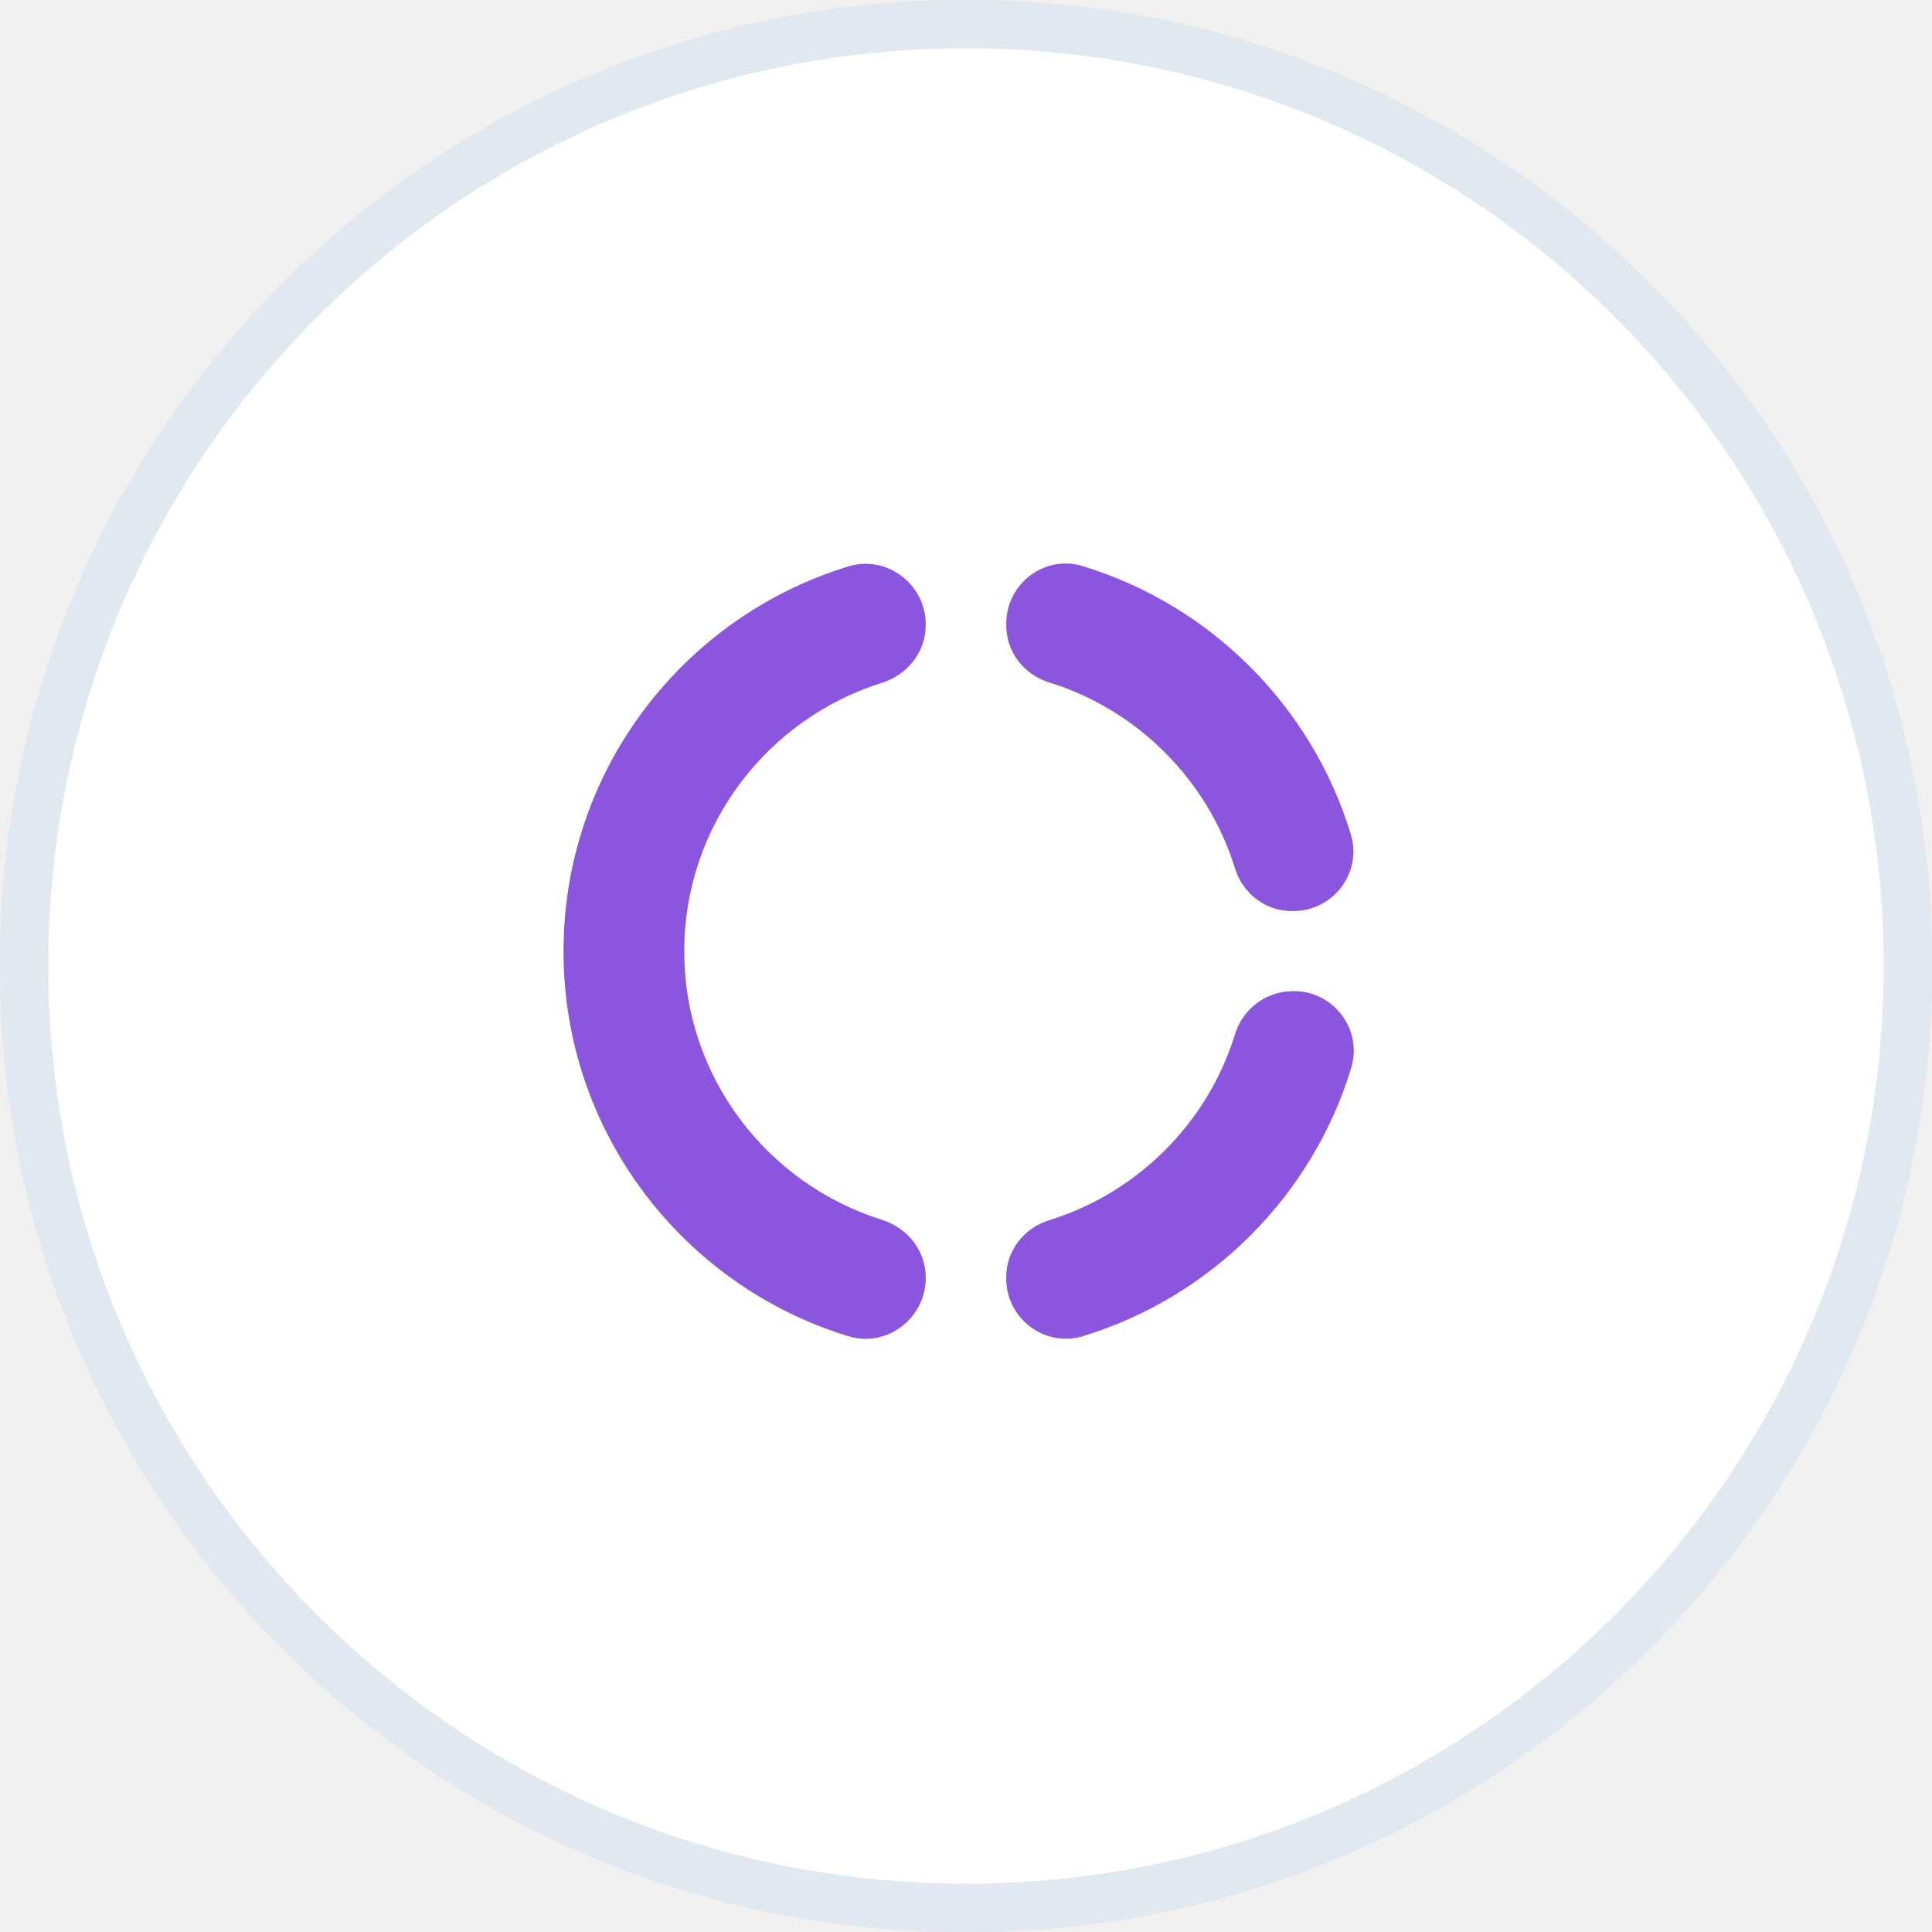
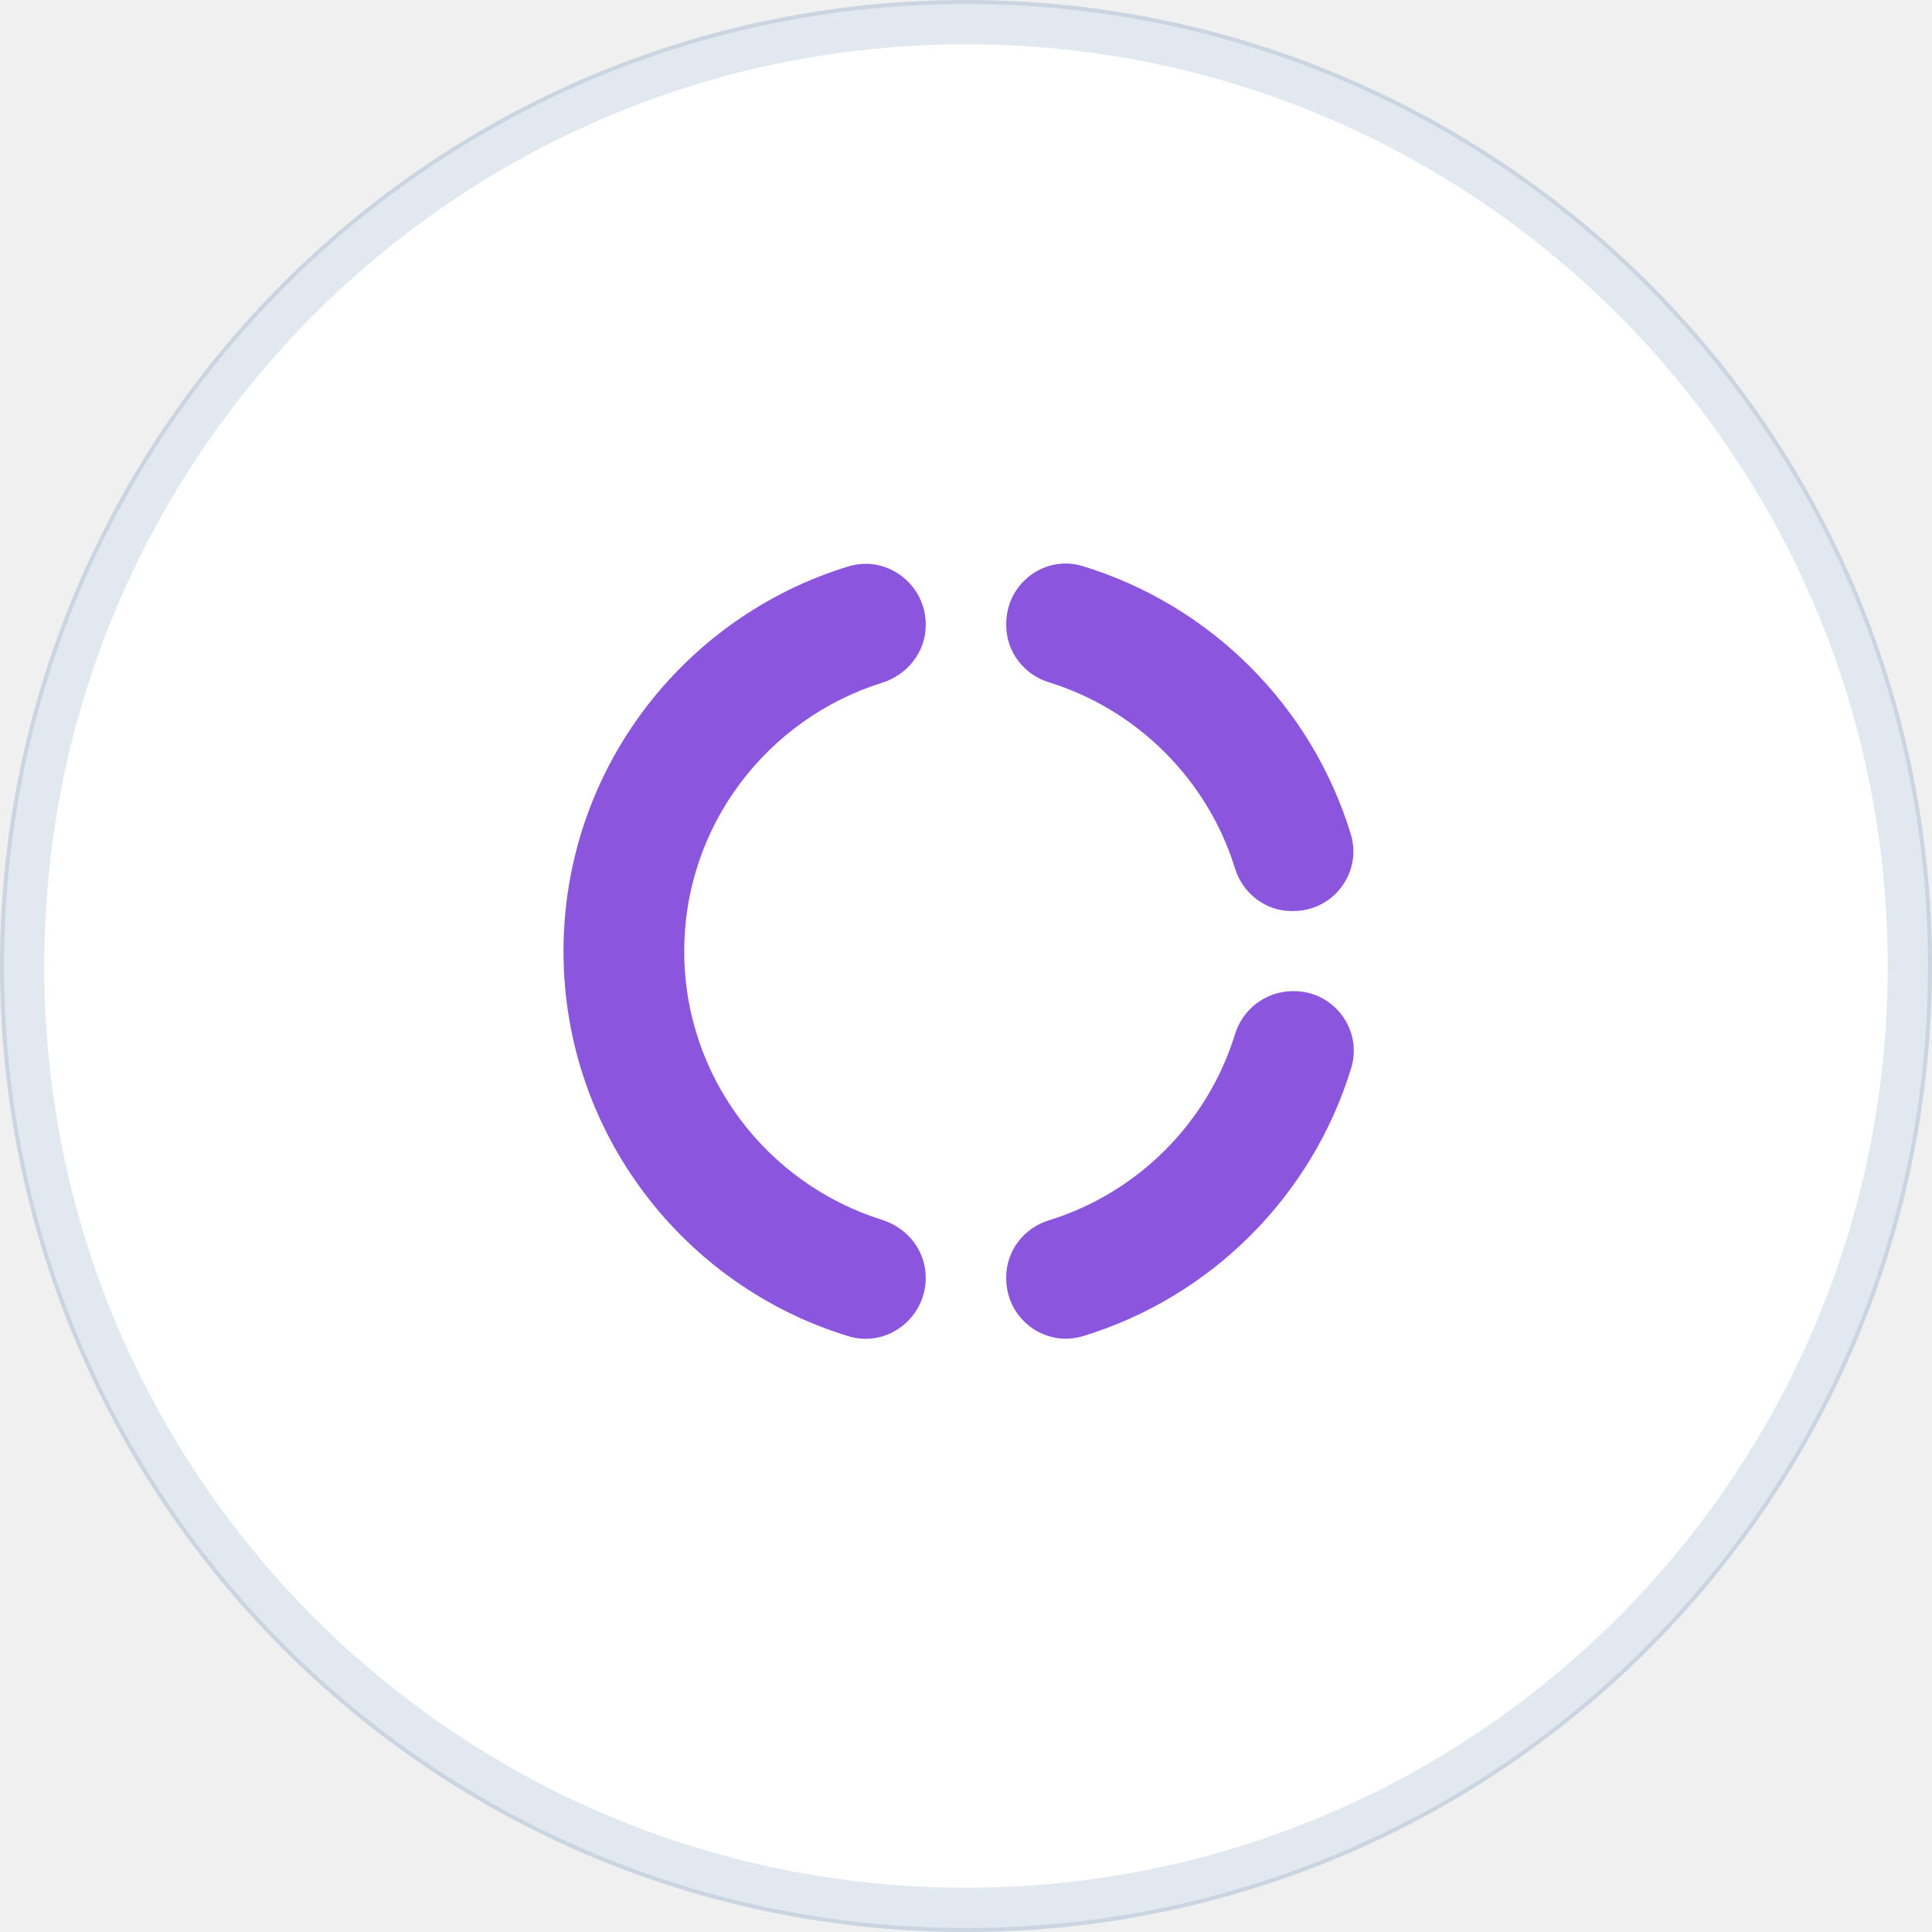
<svg xmlns="http://www.w3.org/2000/svg" width="48" height="48" viewBox="0 0 48 48" fill="none">
  <rect width="48" height="48" rx="24" fill="#CBD5E1" />
-   <rect x="0.6" y="0.6" width="46.8" height="46.8" rx="23.4" fill="white" stroke="#E2E8F0" stroke-width="1.2" />
+   <rect x="0.6" y="0.6" width="46.8" height="46.8" rx="23.4" fill="white" stroke="#E2E8F0" strokeWidth="1.2" />
  <path d="M26.07 16.955C28.26 17.635 30 19.375 30.68 21.565C30.87 22.195 31.44 22.635 32.09 22.635H32.13C33.13 22.635 33.85 21.675 33.56 20.725C32.59 17.545 30.08 15.035 26.9 14.065C25.96 13.775 25 14.495 25 15.495V15.535C25 16.195 25.44 16.765 26.07 16.955ZM30.68 25.705C30 27.905 28.26 29.635 26.07 30.315C25.44 30.505 25 31.075 25 31.725V31.765C25 32.765 25.96 33.485 26.91 33.195C30.09 32.225 32.6 29.715 33.57 26.535C33.86 25.585 33.14 24.625 32.15 24.625H32.1C31.44 24.635 30.87 25.075 30.68 25.705ZM23 31.745C23 31.075 22.55 30.505 21.91 30.305C19.07 29.415 17 26.765 17 23.635C17 20.505 19.07 17.855 21.91 16.965C22.55 16.765 23 16.195 23 15.525V15.515C23 14.515 22.03 13.775 21.07 14.075C16.98 15.325 14 19.135 14 23.635C14 28.135 16.98 31.945 21.07 33.195C22.03 33.495 23 32.755 23 31.745Z" fill="#8C55DD" />
</svg>
